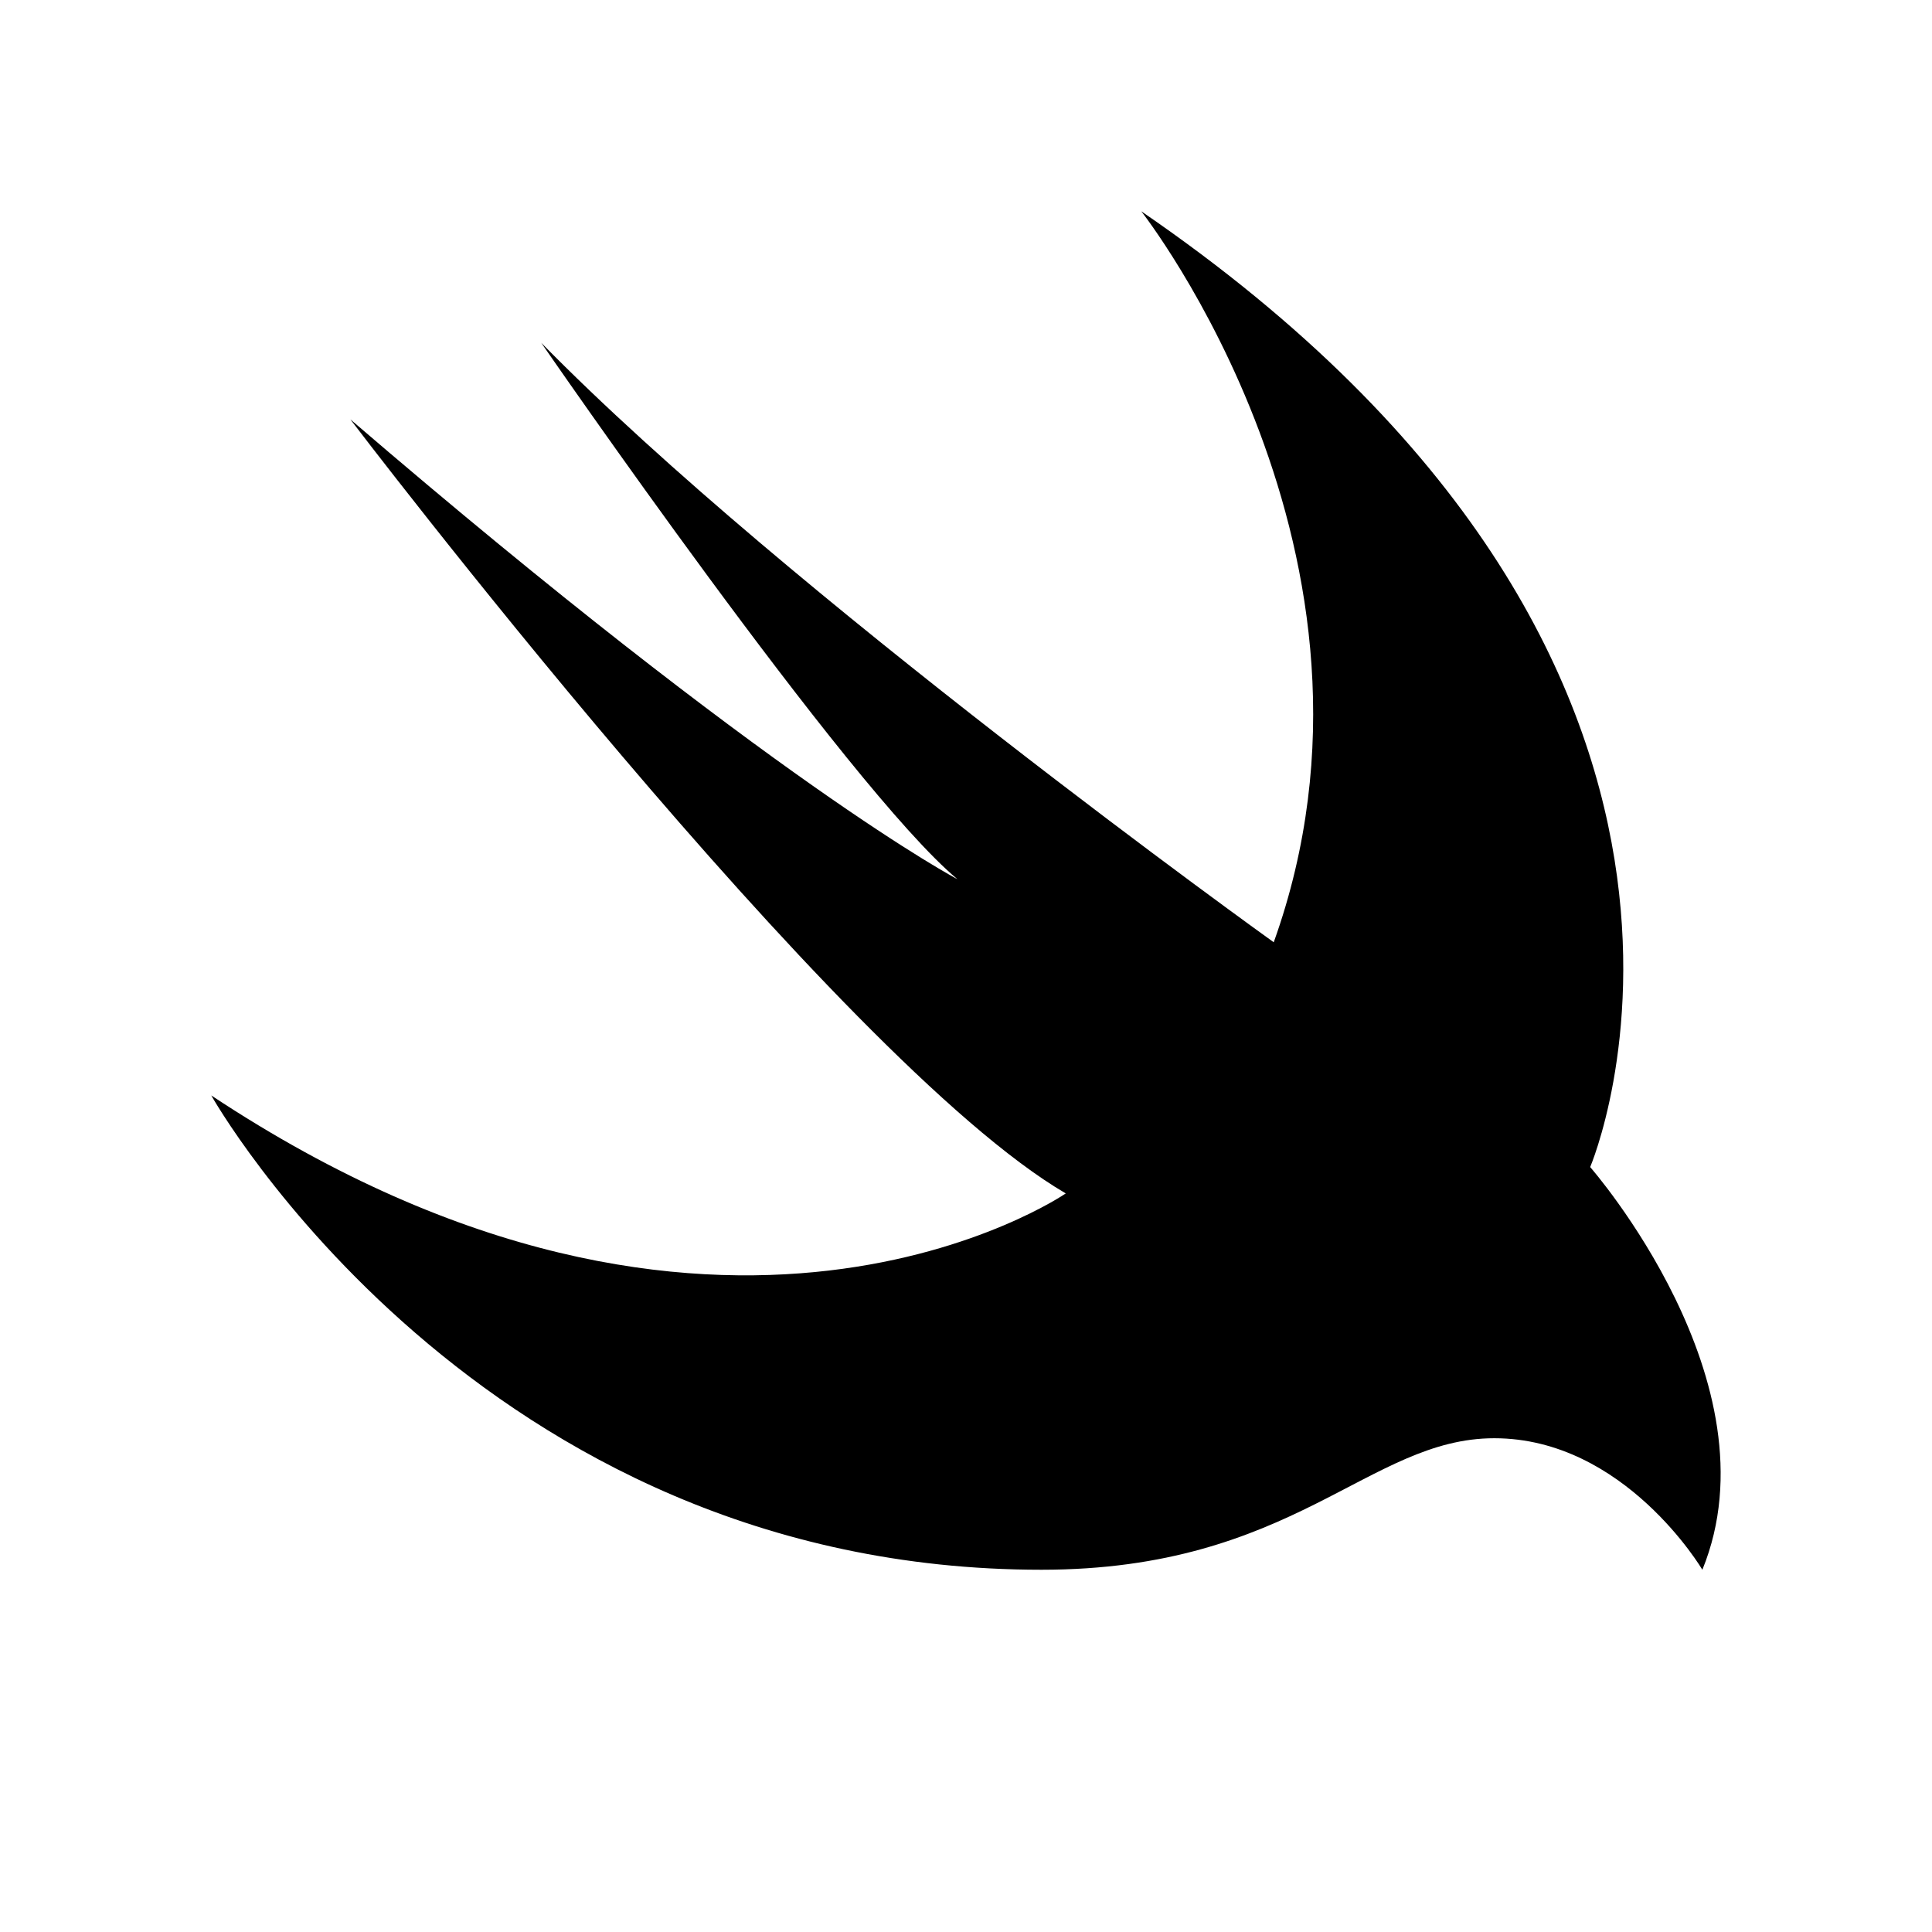
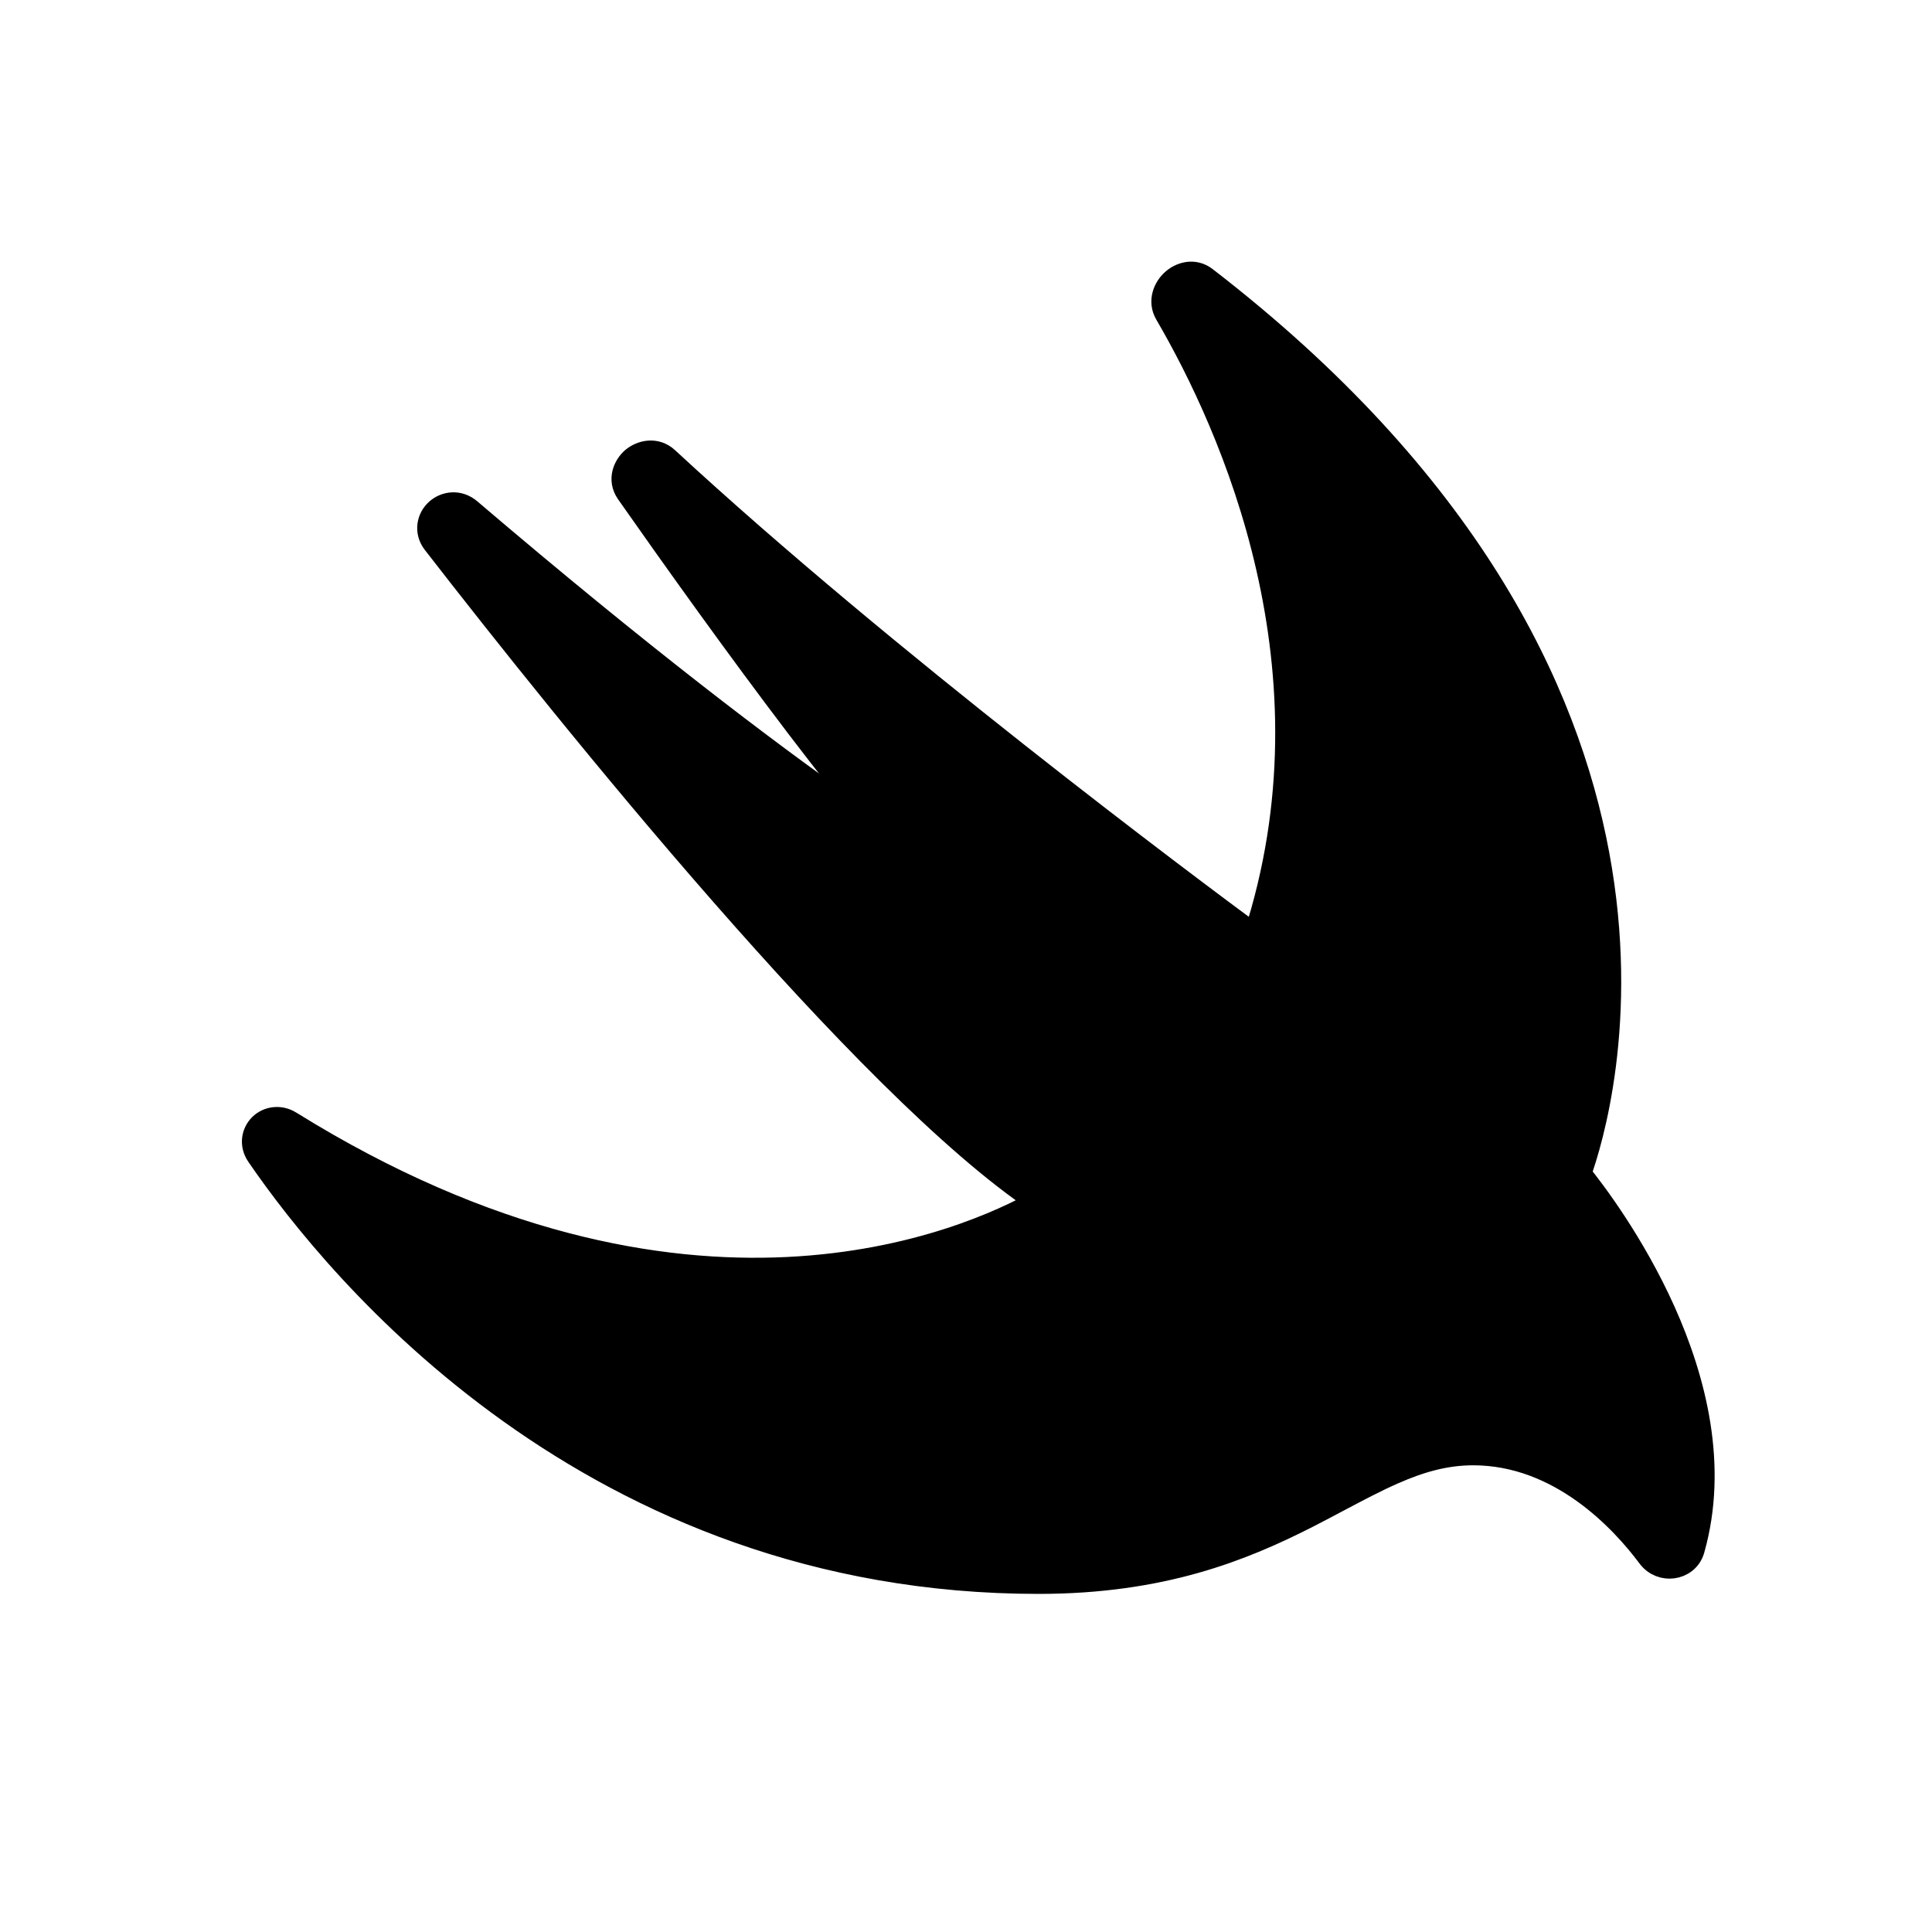
- <svg xmlns="http://www.w3.org/2000/svg" width="14px" height="14px" viewBox="0 0 14 14" version="1.1">
-   <g id="surface1">
-     <path style=" stroke:none;fill-rule:evenodd;fill:rgb(0%,0%,0%);fill-opacity:1;" d="M 8.27 1.531 C 13.078 4.824 11.523 8.457 11.523 8.457 C 11.523 8.457 12.891 10.016 12.336 11.375 C 12.336 11.375 11.773 10.422 10.828 10.422 C 9.914 10.422 9.379 11.375 7.547 11.375 C 3.461 11.375 1.531 7.938 1.531 7.938 C 5.211 10.375 7.723 8.648 7.723 8.648 C 6.066 7.68 2.539 3.039 2.539 3.039 C 5.609 5.676 6.938 6.371 6.938 6.371 C 6.145 5.711 3.922 2.484 3.922 2.484 C 5.699 4.297 9.23 6.828 9.23 6.828 C 10.234 4.027 8.27 1.531 8.27 1.531 " />
-   </g>
+ <svg xmlns="http://www.w3.org/2000/svg" width="16" height="16" viewBox="0 0 16 16" fill="none">
+   <path d="M7.311 6.899C7.22 6.837 7.118 6.767 7.007 6.689C6.34 6.219 5.315 5.445 3.887 4.227C3.798 4.152 3.688 4.169 3.621 4.229C3.553 4.289 3.525 4.4 3.598 4.494C4.154 5.211 5.049 6.338 5.982 7.403C6.91 8.463 7.885 9.473 8.604 9.952C8.037 10.271 5.685 11.338 2.401 9.299C2.317 9.247 2.22 9.263 2.16 9.321C2.098 9.382 2.081 9.48 2.139 9.565C2.793 10.52 4.901 13.1 8.6 13.1C9.626 13.1 10.291 12.827 10.823 12.557C10.917 12.509 11.005 12.462 11.09 12.417C11.247 12.334 11.392 12.257 11.538 12.193C11.758 12.096 11.968 12.035 12.2 12.035C12.924 12.035 13.438 12.593 13.659 12.89C13.708 12.955 13.784 12.981 13.853 12.972C13.923 12.963 13.993 12.917 14.017 12.833C14.214 12.14 14.03 11.428 13.777 10.863C13.523 10.297 13.194 9.865 13.08 9.724C13.079 9.722 13.078 9.721 13.078 9.72C13.078 9.72 13.078 9.719 13.079 9.717C13.169 9.466 13.483 8.452 13.229 7.08C12.974 5.705 12.151 3.981 9.982 2.308C9.884 2.232 9.771 2.274 9.712 2.33C9.652 2.385 9.602 2.492 9.662 2.596C10.208 3.532 11.112 5.552 10.396 7.757C9.843 7.349 7.331 5.474 5.523 3.802C5.429 3.715 5.31 3.747 5.244 3.802C5.179 3.857 5.126 3.97 5.2 4.077C5.594 4.639 6.112 5.364 6.604 6.011C6.851 6.335 7.093 6.642 7.311 6.899Z" fill="black" stroke="black" stroke-width="0.2" />
</svg>
